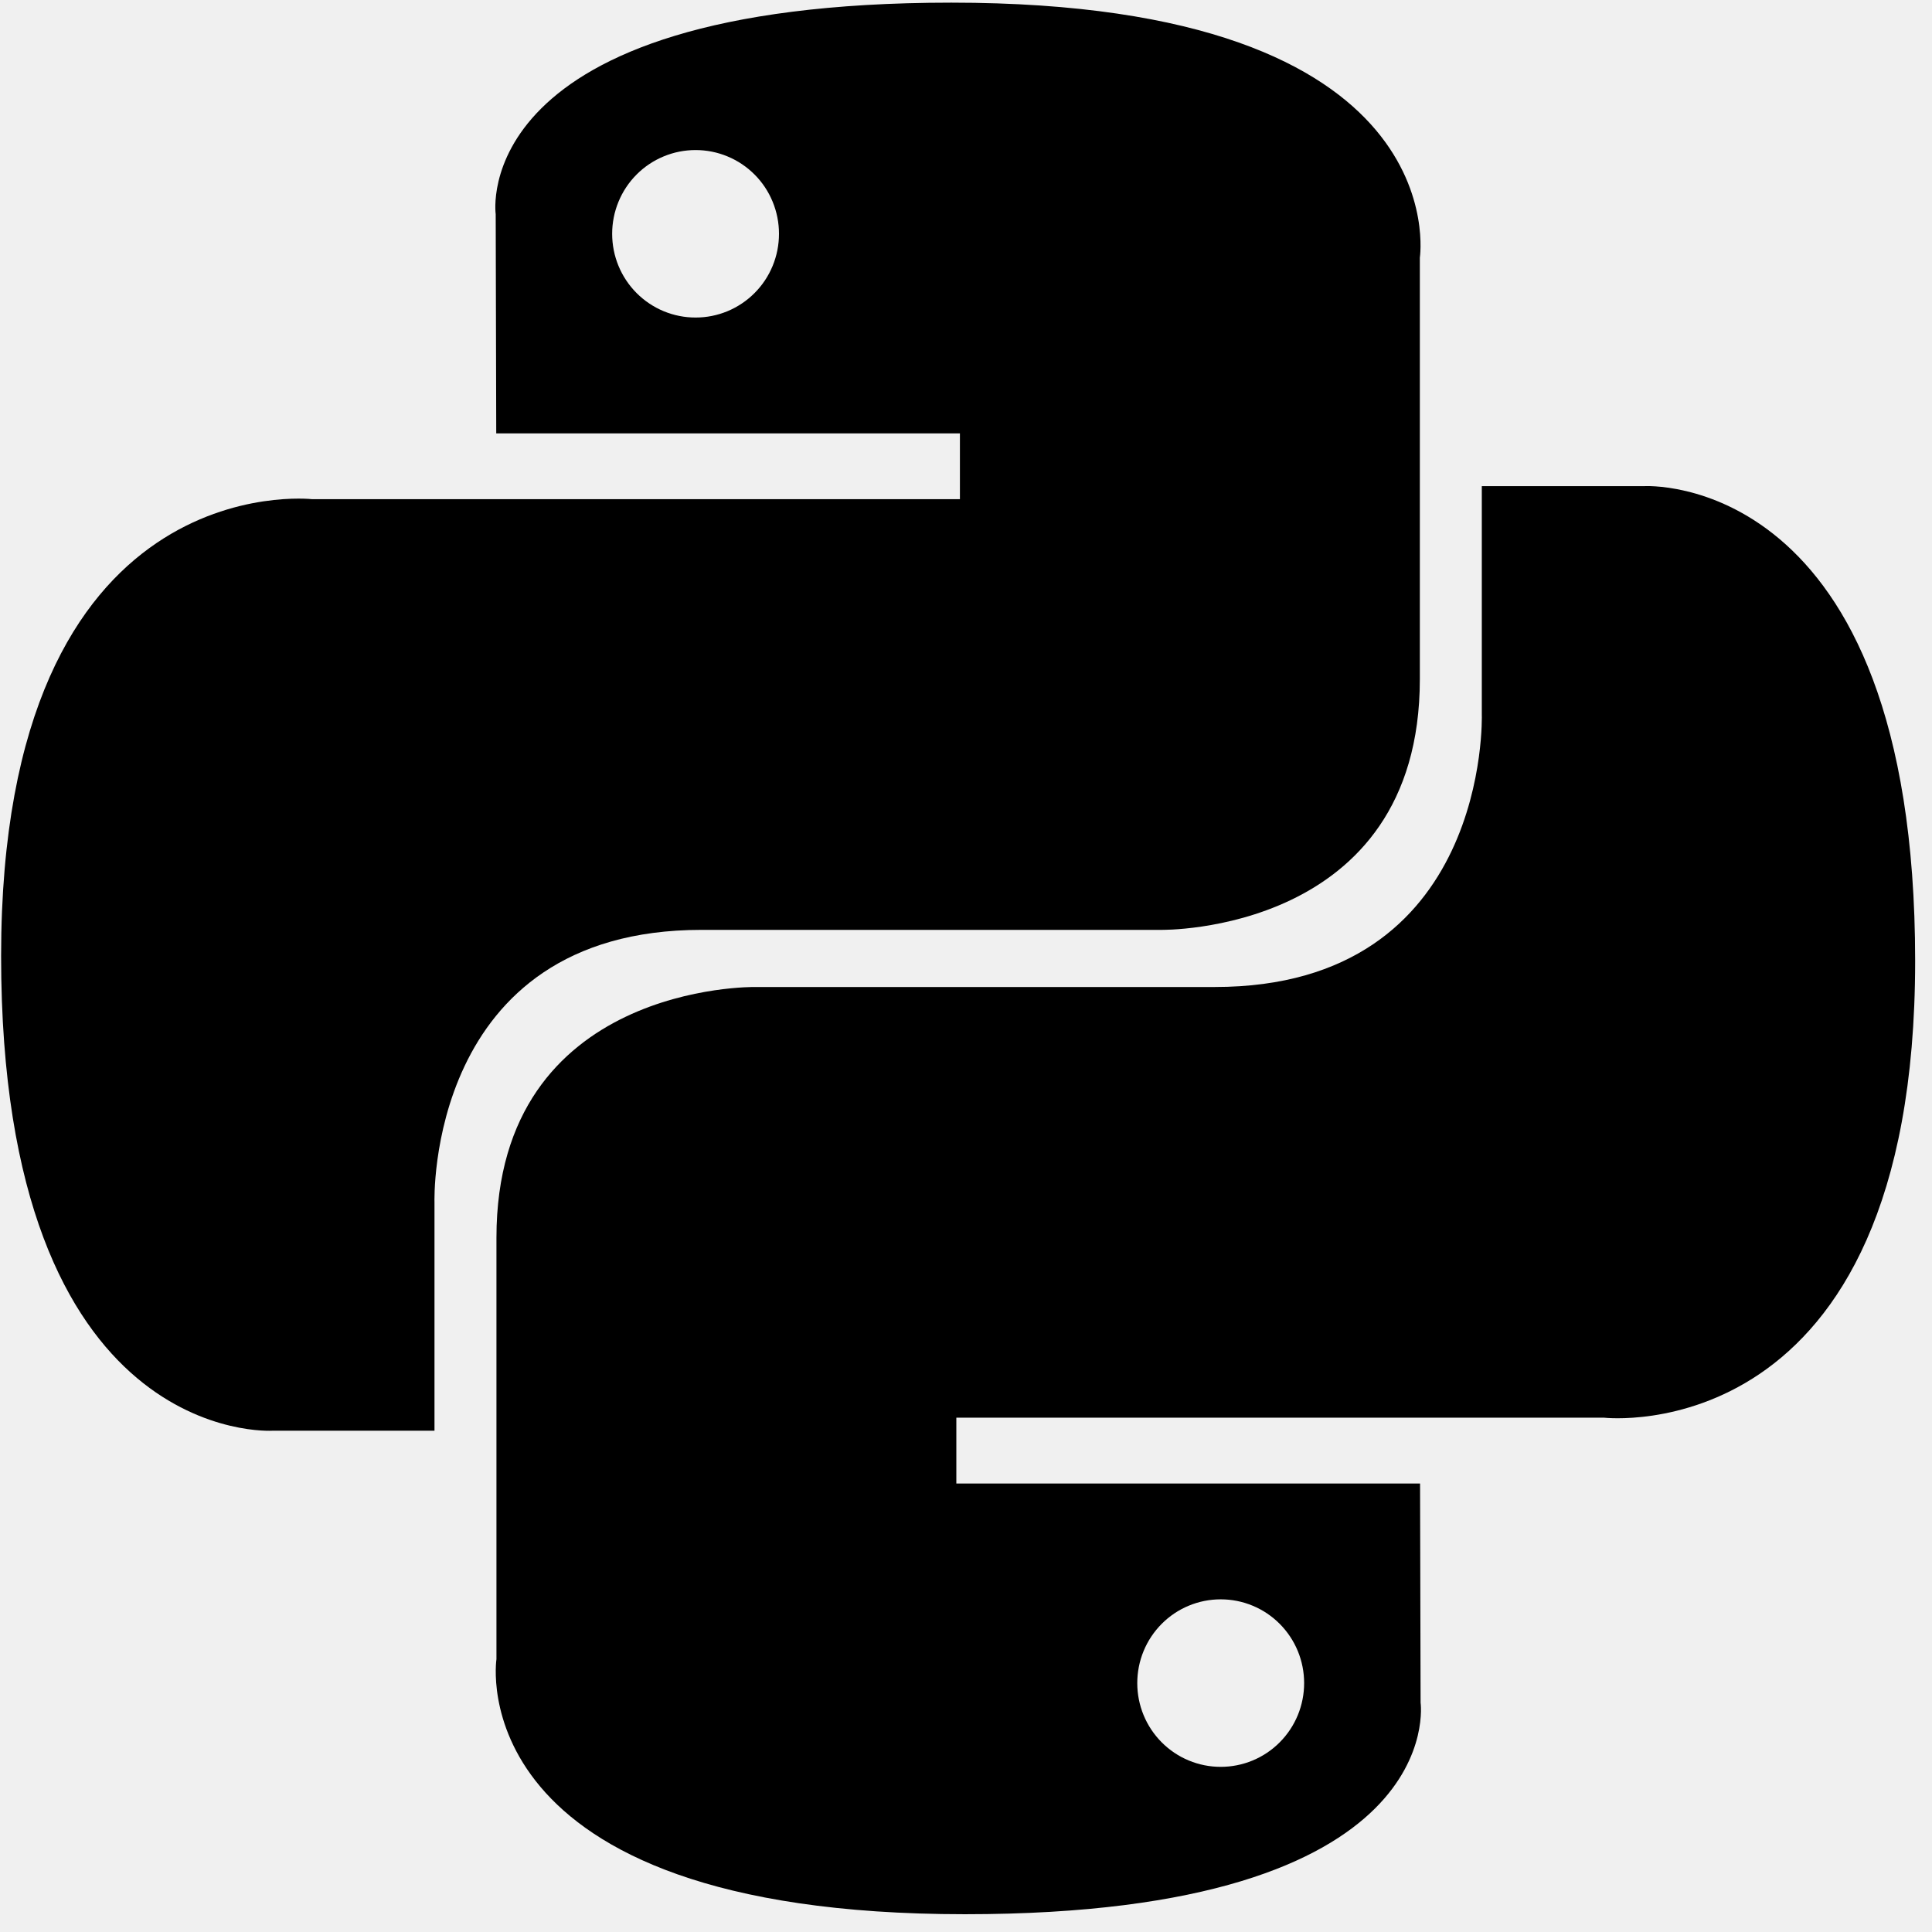
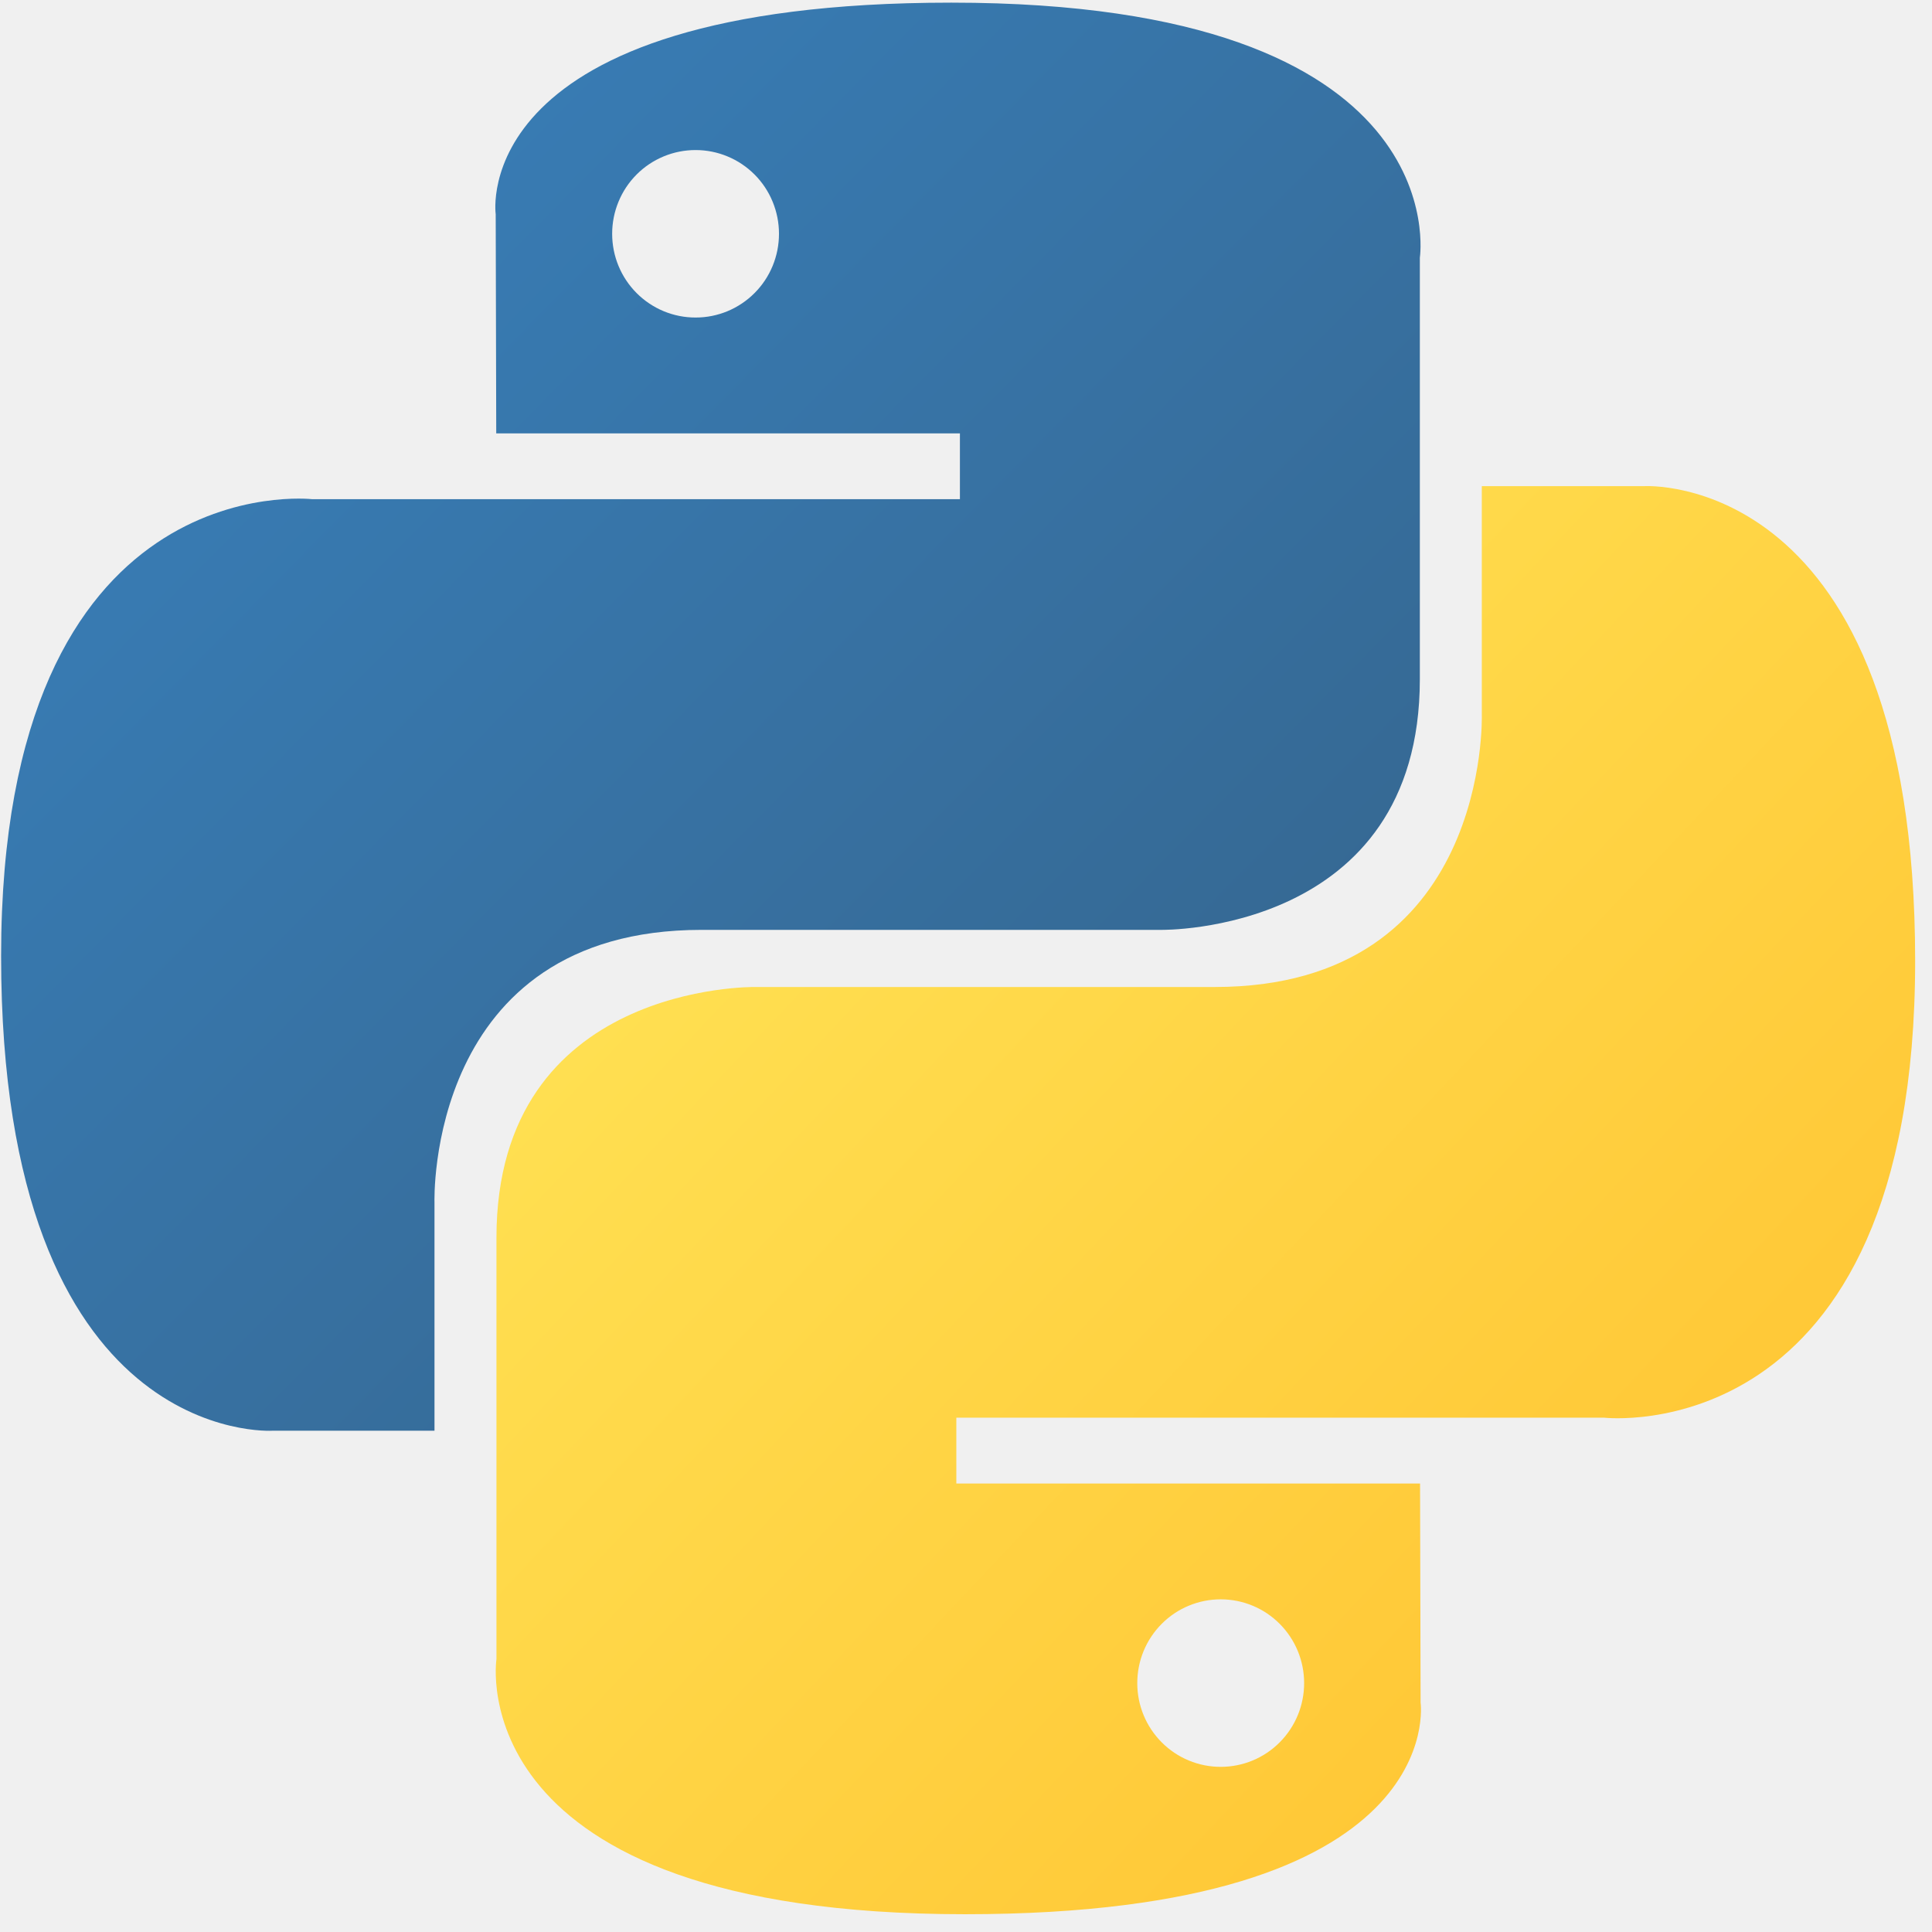
<svg xmlns="http://www.w3.org/2000/svg" width="54" height="54" fill="none" viewBox="0 0 54 54">
  <g clip-path="url(#clip0)">
    <path fill="url(#paint0_linear)" d="M26.588 0.074C13.007 0.074 13.855 5.987 13.855 5.987L13.87 12.113H26.83V13.952H8.722C8.722 13.952 0.031 12.963 0.031 26.72C0.031 40.477 7.617 39.989 7.617 39.989H12.144V33.605C12.144 33.605 11.9 25.99 19.608 25.99H32.463C32.463 25.99 39.685 26.107 39.685 18.983V7.203C39.685 7.203 40.781 0.074 26.588 0.074ZM19.442 4.194C19.748 4.194 20.051 4.254 20.334 4.372C20.617 4.489 20.874 4.661 21.091 4.879C21.308 5.096 21.479 5.354 21.596 5.639C21.713 5.923 21.773 6.227 21.773 6.535C21.773 6.842 21.713 7.147 21.596 7.431C21.479 7.715 21.308 7.973 21.091 8.19C20.874 8.408 20.617 8.58 20.334 8.698C20.051 8.815 19.748 8.876 19.442 8.875C19.135 8.876 18.832 8.815 18.549 8.698C18.266 8.58 18.009 8.408 17.792 8.19C17.576 7.973 17.404 7.715 17.287 7.431C17.17 7.147 17.11 6.842 17.11 6.535C17.11 6.227 17.17 5.923 17.287 5.639C17.404 5.354 17.576 5.096 17.792 4.879C18.009 4.661 18.266 4.489 18.549 4.372C18.832 4.254 19.135 4.194 19.442 4.194Z" />
    <path fill="url(#paint1_linear)" d="M26.973 53.503C40.554 53.503 39.706 47.59 39.706 47.59L39.691 41.465H26.73V39.625H44.838C44.838 39.625 53.529 40.615 53.529 26.857C53.529 13.1 45.944 13.588 45.944 13.588H41.417V19.972C41.417 19.972 41.661 27.587 33.952 27.587H21.098C21.098 27.587 13.876 27.47 13.876 34.594V46.374C13.876 46.374 12.779 53.503 26.972 53.503H26.973ZM34.119 49.384C33.813 49.384 33.509 49.324 33.226 49.206C32.943 49.089 32.686 48.916 32.47 48.699C32.253 48.481 32.081 48.223 31.964 47.939C31.847 47.655 31.787 47.351 31.787 47.043C31.787 46.736 31.847 46.431 31.964 46.147C32.081 45.863 32.253 45.605 32.47 45.387C32.686 45.17 32.943 44.997 33.226 44.88C33.509 44.762 33.813 44.702 34.119 44.702C34.425 44.702 34.729 44.762 35.012 44.88C35.295 44.997 35.552 45.17 35.768 45.387C35.985 45.605 36.157 45.863 36.274 46.147C36.391 46.431 36.451 46.736 36.451 47.043C36.451 47.35 36.391 47.655 36.274 47.939C36.157 48.223 35.985 48.481 35.768 48.699C35.552 48.916 35.295 49.089 35.012 49.206C34.729 49.324 34.425 49.384 34.119 49.384V49.384Z" />
  </g>
  <defs>
    <linearGradient id="paint0_linear" x1="5.173" x2="31.788" y1="4.88" y2="31.127" gradientUnits="userSpaceOnUse">
-       <stop stopColor="#387EB8" />
-       <stop offset="1" stopColor="#366994" />
+       <stop stop-color="#387EB8" />
+       <stop offset="1" stop-color="#366994" />
    </linearGradient>
    <linearGradient id="paint1_linear" x1="21.445" x2="50.021" y1="21.8" y2="48.709" gradientUnits="userSpaceOnUse">
-       <stop stopColor="#FFE052" />
-       <stop offset="1" stopColor="#FFC331" />
+       <stop stop-color="#FFE052" />
+       <stop offset="1" stop-color="#FFC331" />
    </linearGradient>
    <clipPath id="clip0">
      <rect width="53.628" height="53.628" y=".059" fill="#fff" />
    </clipPath>
  </defs>
</svg>
